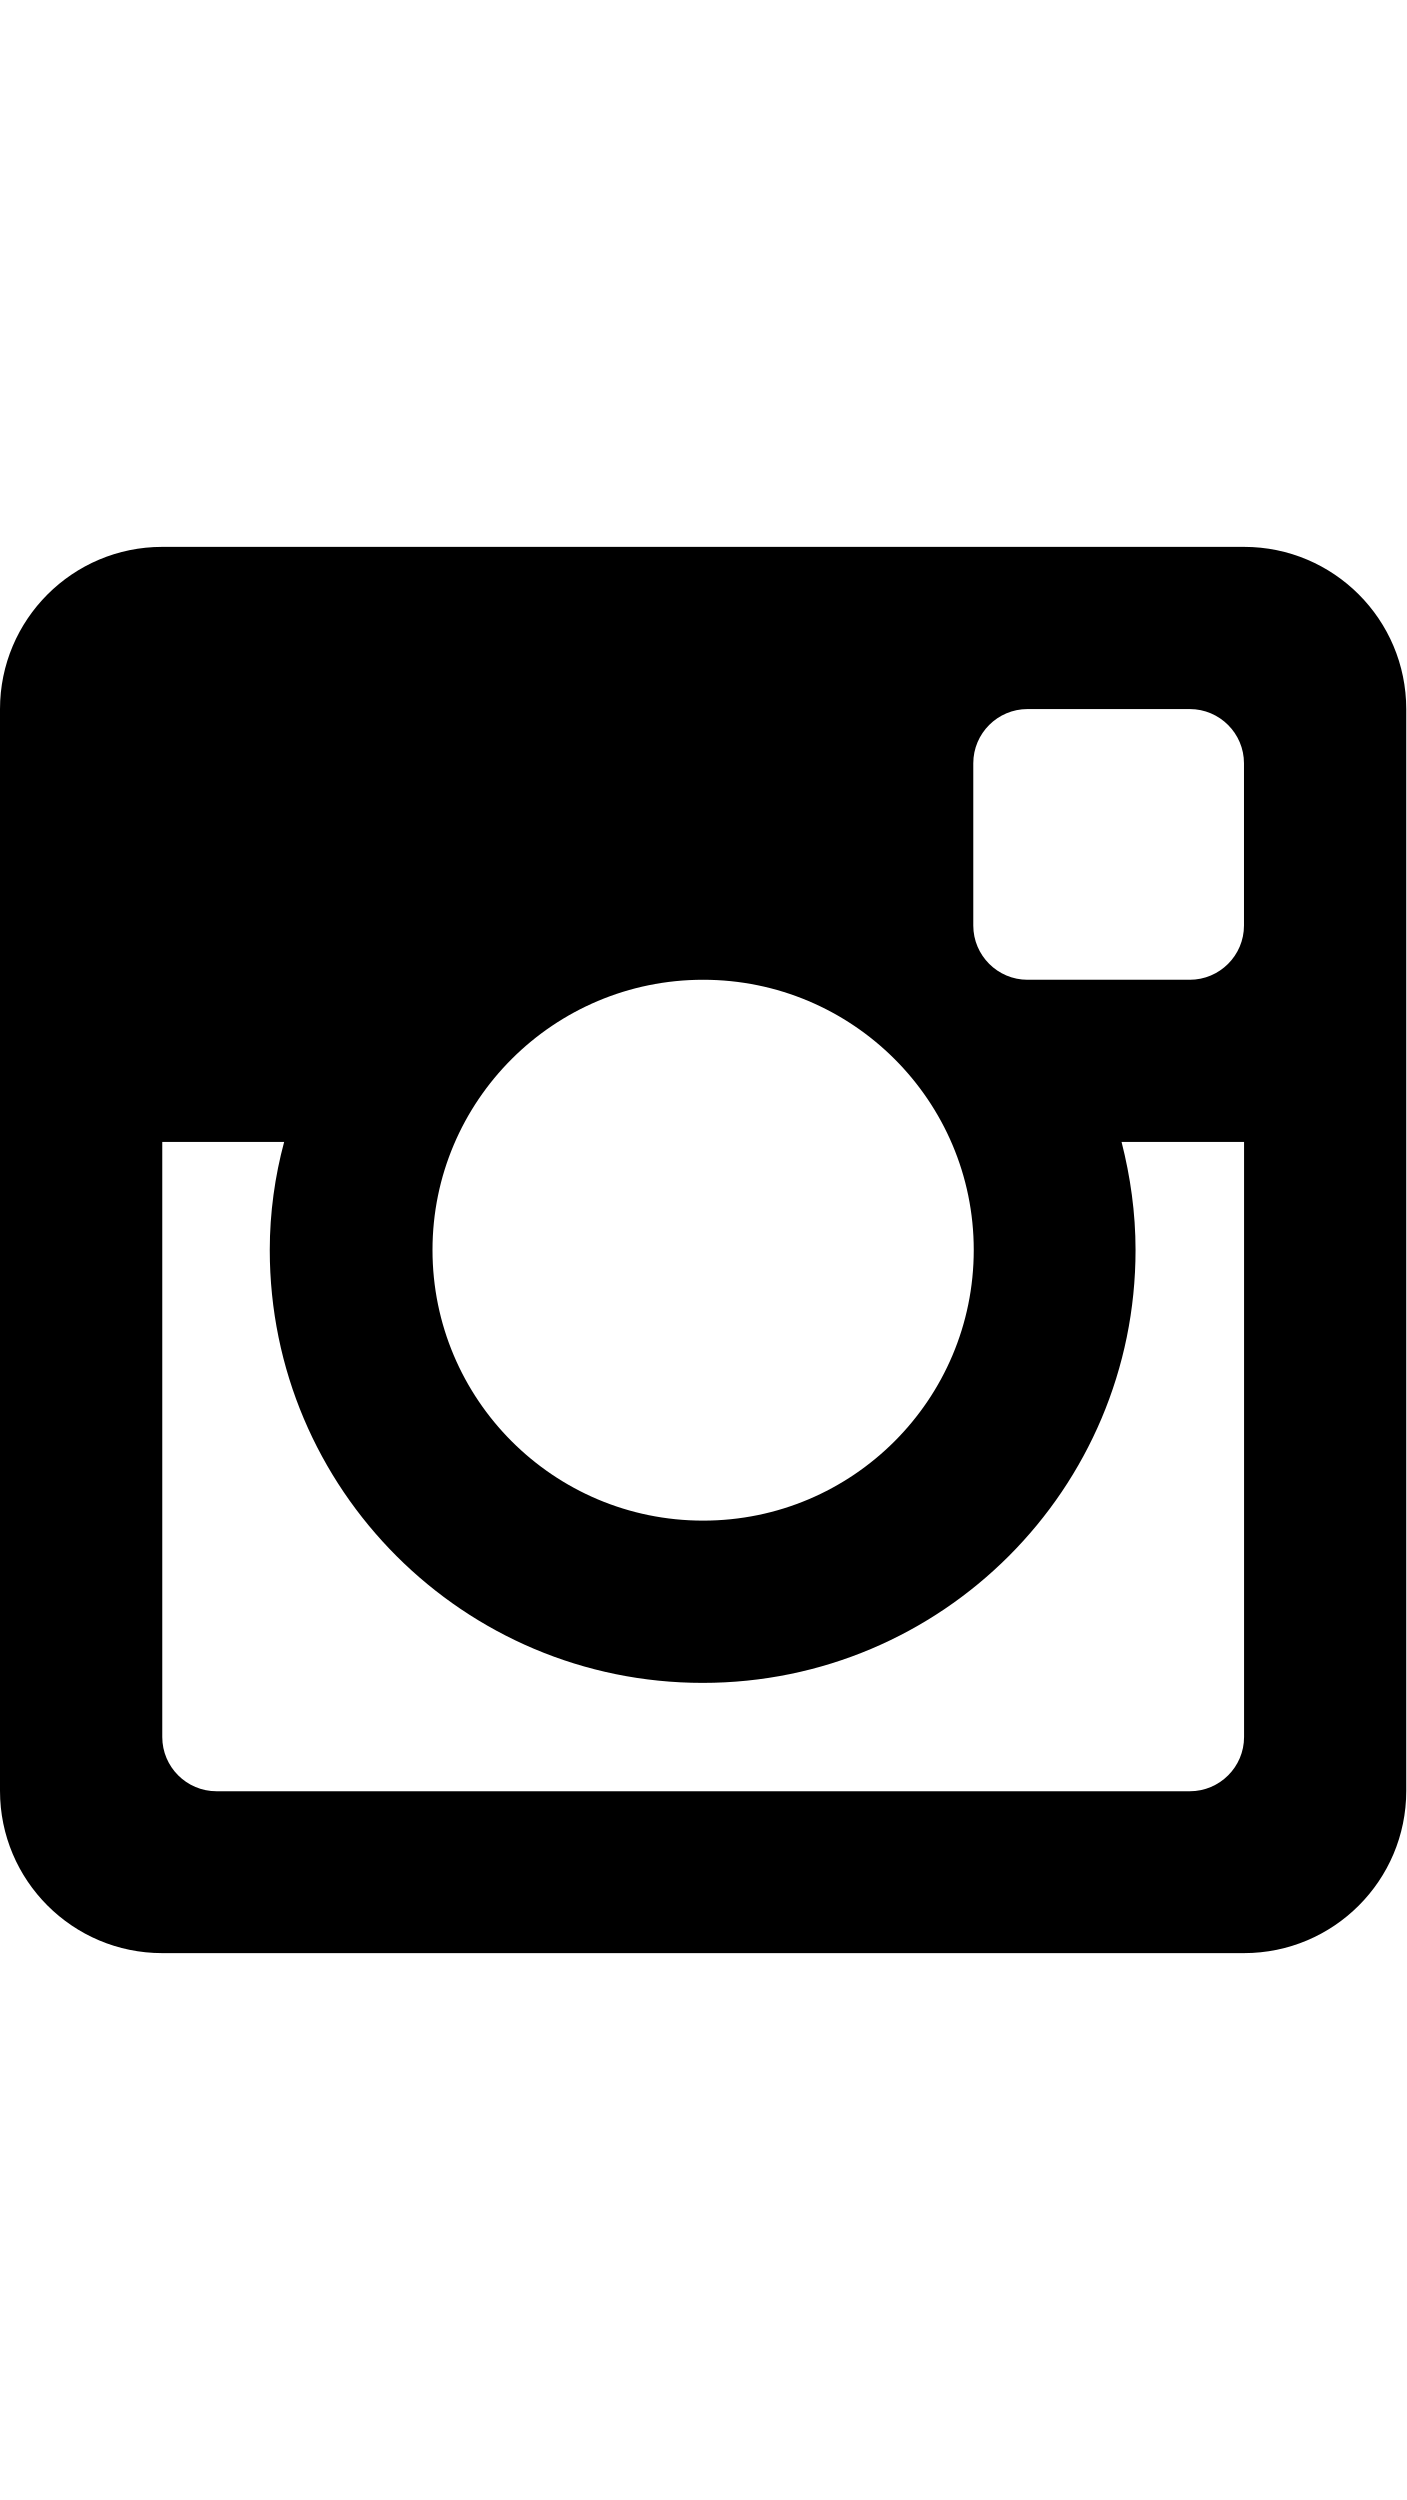
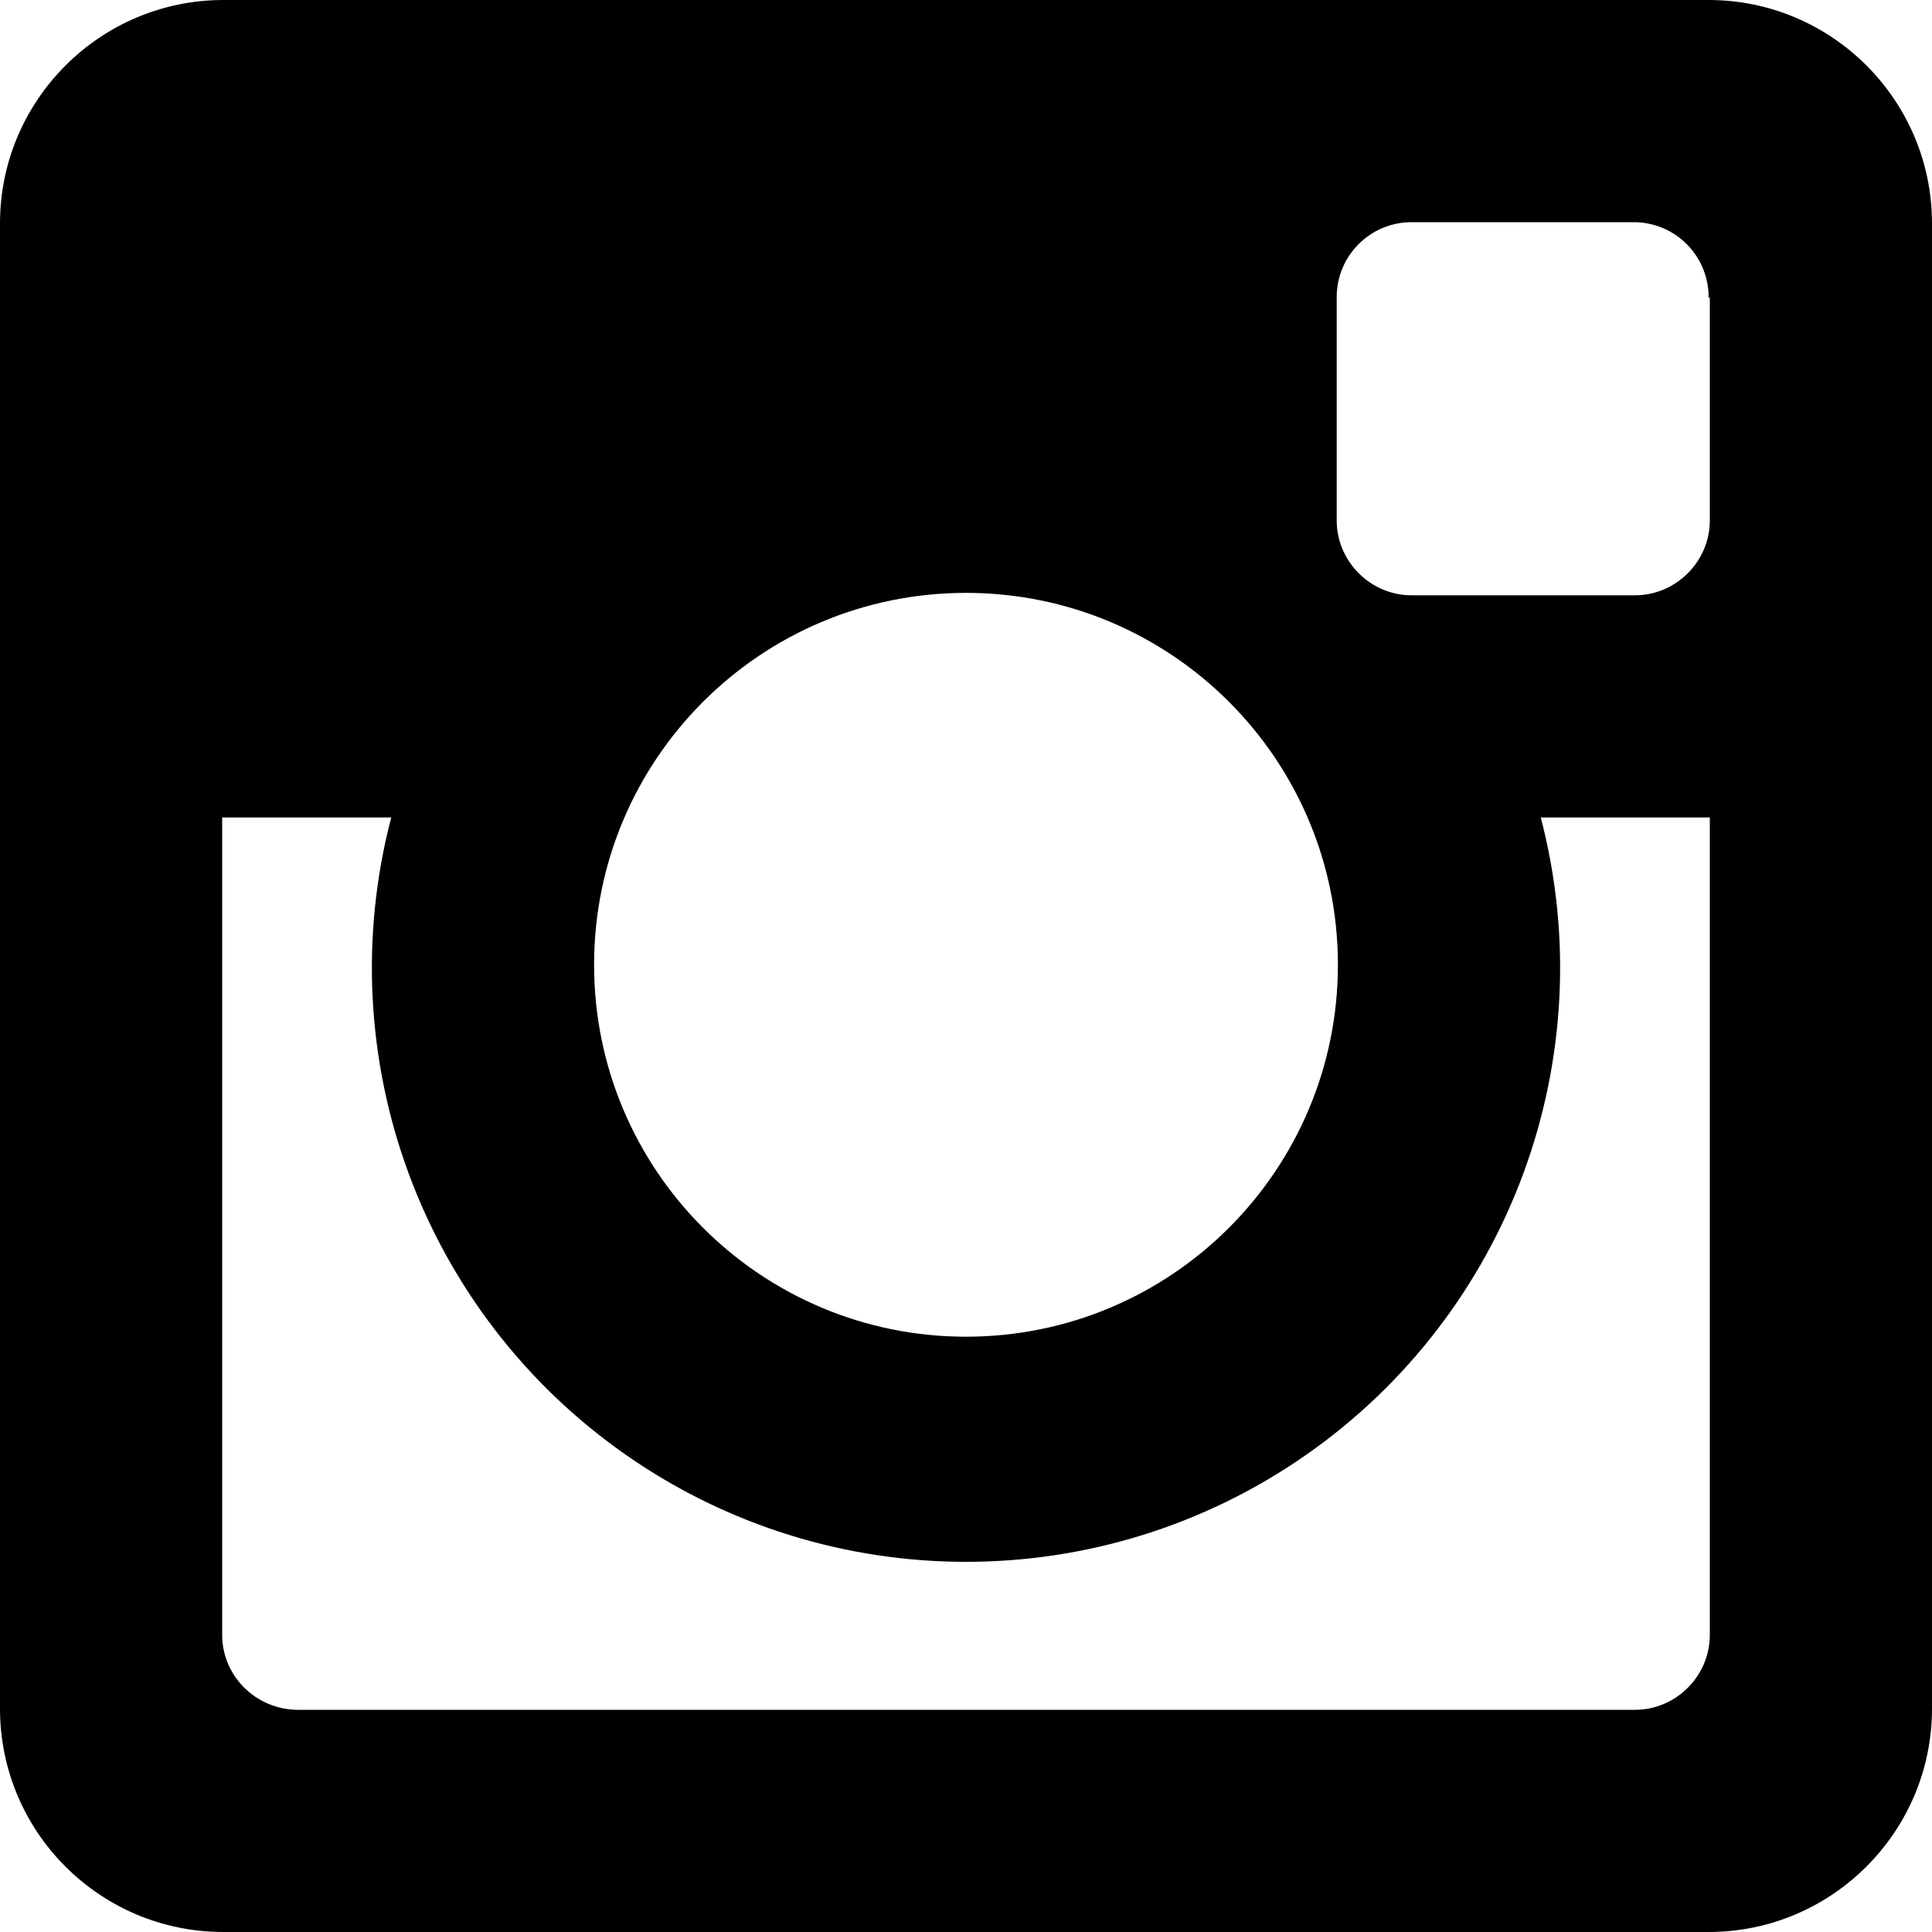
- <svg xmlns="http://www.w3.org/2000/svg" version="1.1" id="Layer_1" x="0px" y="0px" width="18px" height="32px" viewBox="0 0 18 32" style="enable-background:new 0 0 18 32;" xml:space="preserve">
-   <style type="text/css">
- 	.st0{fill-rule:evenodd;clip-rule:evenodd;}
- </style>
-   <path class="st0" d="M15.923,14.617h-1.567c0.113,0.444,0.179,0.906,0.179,1.383c0,3.058-2.478,5.541-5.541,5.541  c-3.058,0-5.541-2.478-5.541-5.541c0-0.477,0.066-0.944,0.184-1.383H2.077v7.617c0,0.382,0.311,0.694,0.694,0.694H15.23  c0.382,0,0.694-0.311,0.694-0.694V14.617z M15.923,9.77c0-0.382-0.311-0.694-0.694-0.694h-2.077c-0.382,0-0.694,0.311-0.694,0.694  v2.077c0,0.382,0.311,0.694,0.694,0.694h2.077c0.382,0,0.694-0.311,0.694-0.694V9.77z M9,12.541c-1.911,0-3.464,1.548-3.464,3.459  S7.084,19.464,9,19.464s3.464-1.553,3.464-3.464S10.911,12.541,9,12.541z M15.923,25H2.077C0.93,25,0,24.07,0,22.923V9.077  C0,7.93,0.93,7,2.077,7h13.847C17.07,7,18,7.93,18,9.077v13.847C18,24.07,17.07,25,15.923,25z" />
+ <svg xmlns="http://www.w3.org/2000/svg" width="16" height="16" viewBox="0 0 16 16">
+   <path d="M14.15 6.77h-1.39a4.92 4.92 0 1 1-9.52 0h-1.4v6.77c0 .34.28.62.63.62h11.07c.34 0 .62-.28.62-.62V6.77zm0-4.3a.62.62 0 0 0-.62-.63h-1.84a.62.62 0 0 0-.62.62v1.85c0 .34.28.62.62.62h1.85c.34 0 .62-.28.62-.62V2.46zM8 4.91a3.08 3.08 0 1 0 0 6.16 3.08 3.08 0 0 0 0-6.16zM14.15 16H1.85A1.85 1.85 0 0 1 0 14.15V1.85C0 .83.83 0 1.85 0h12.3C15.17 0 16 .83 16 1.85v12.3c0 1.02-.83 1.85-1.85 1.85z" />
</svg>
